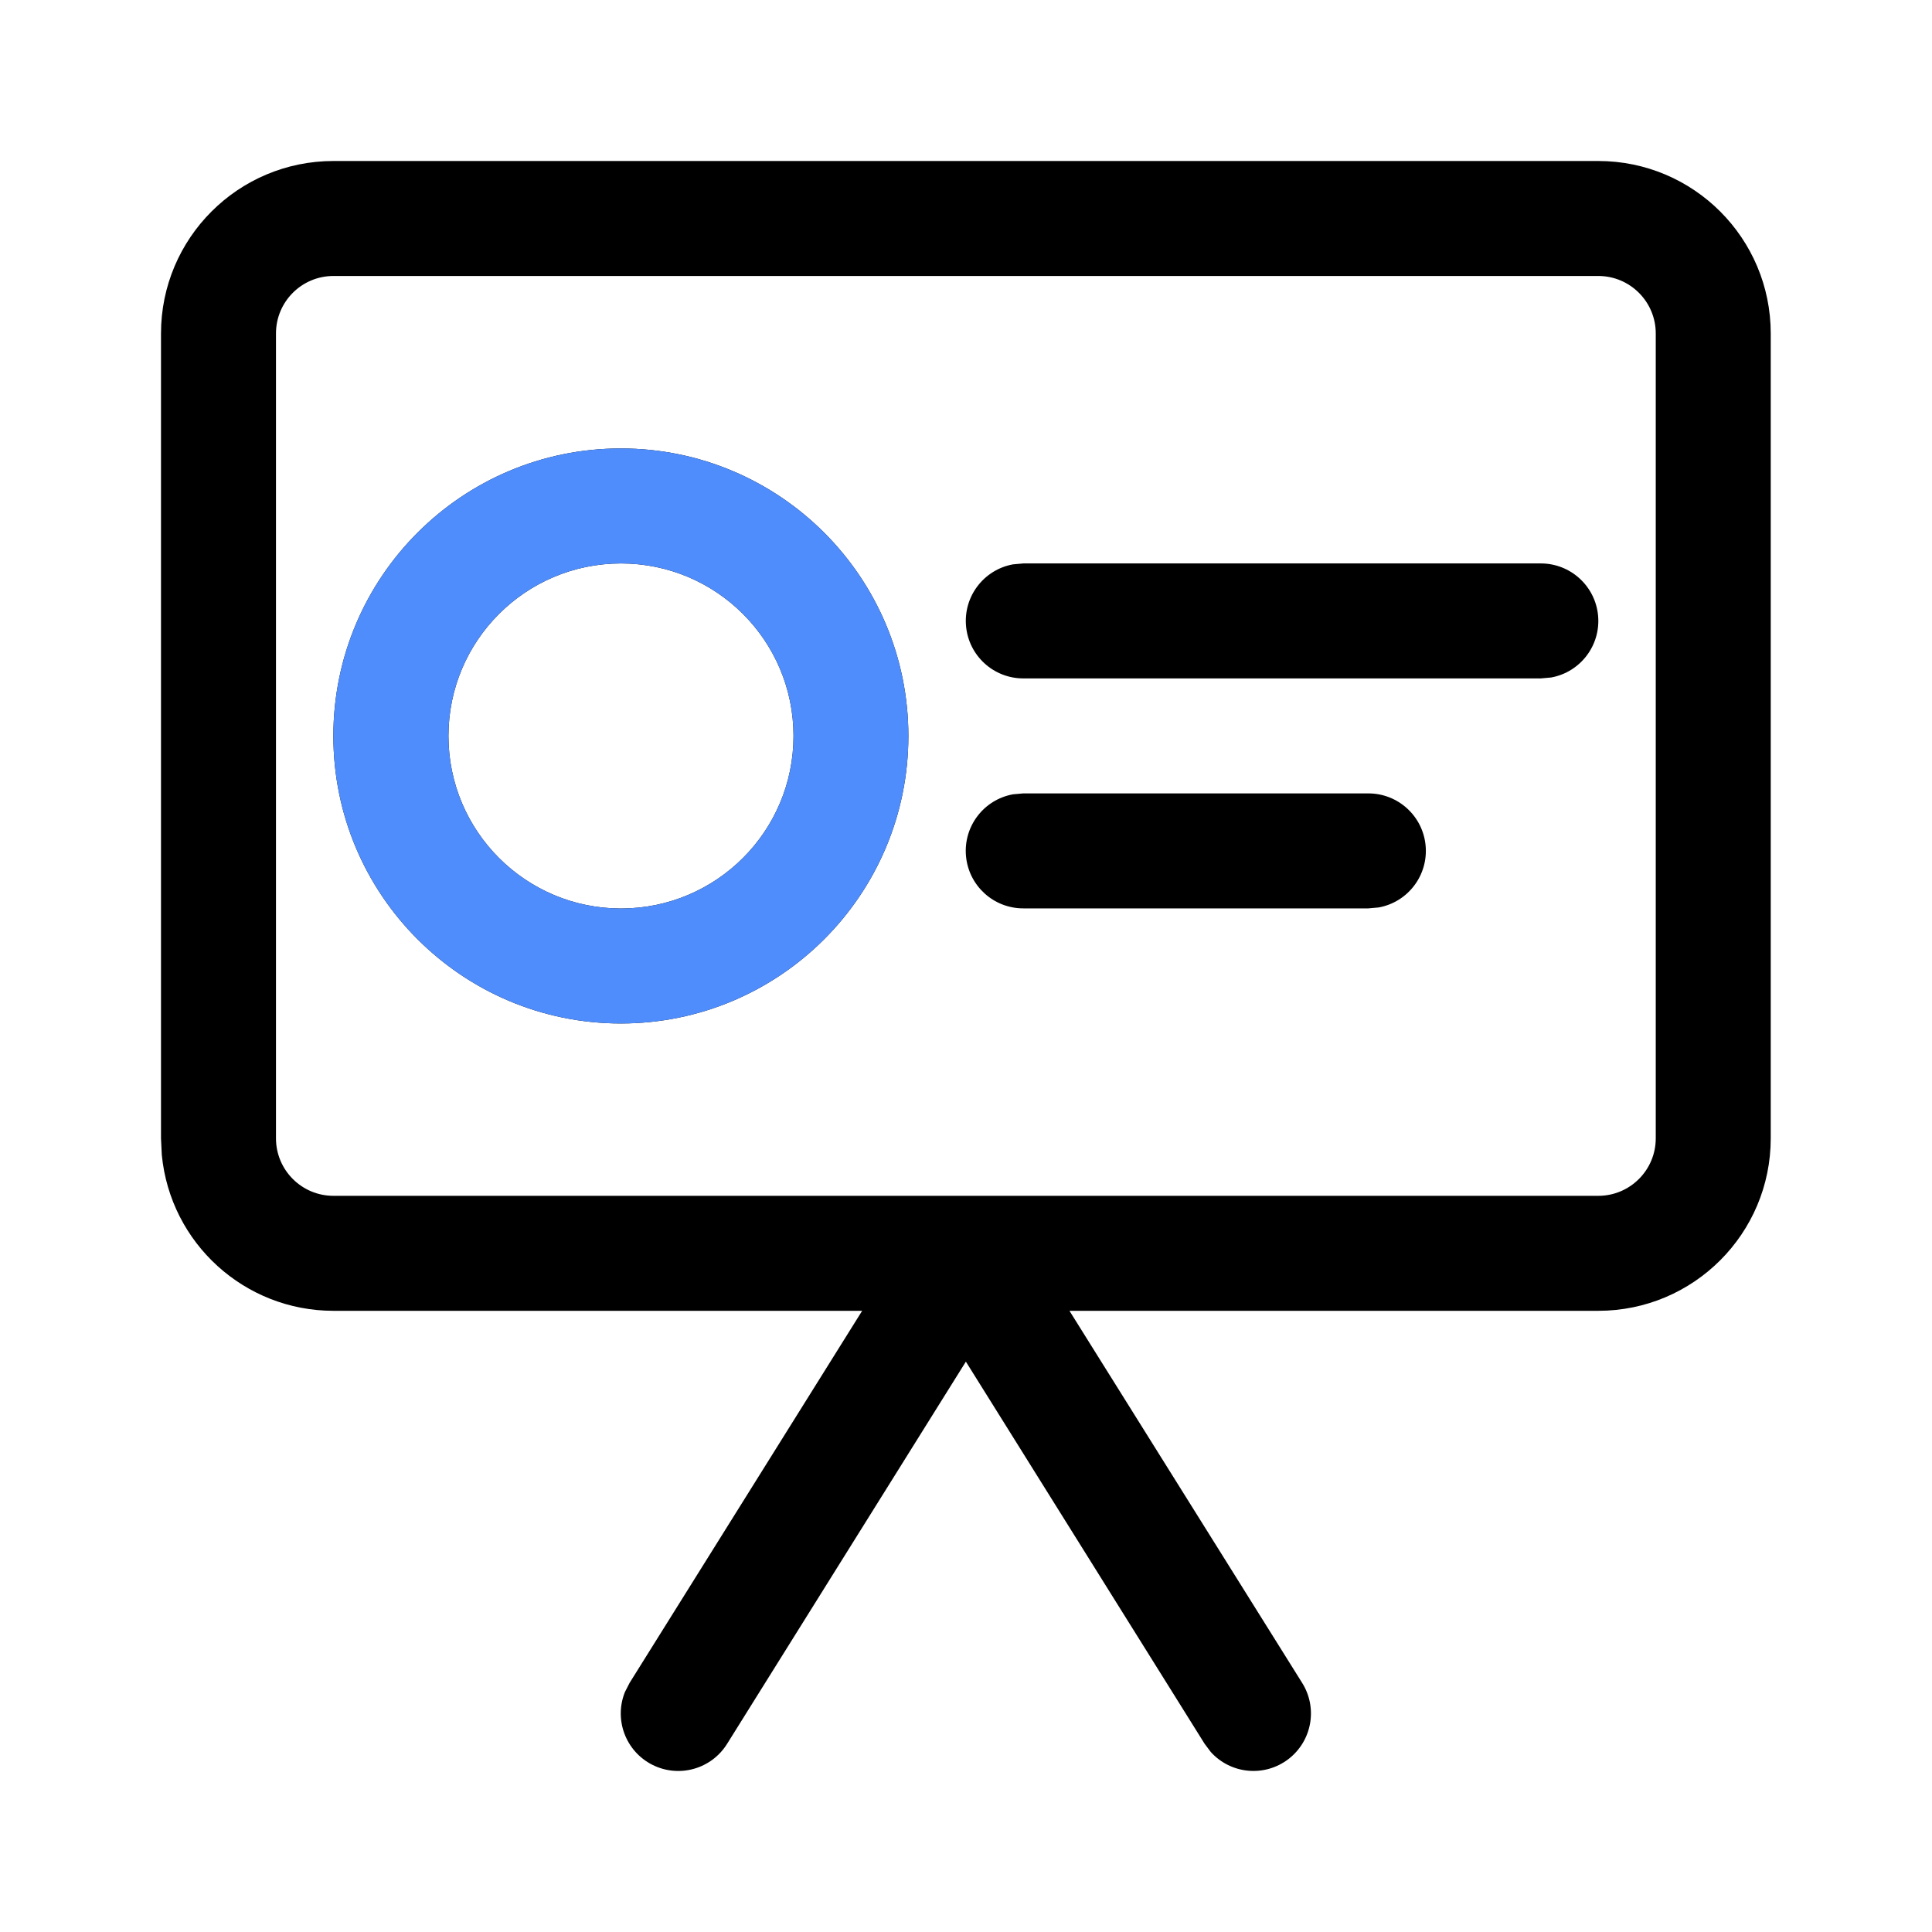
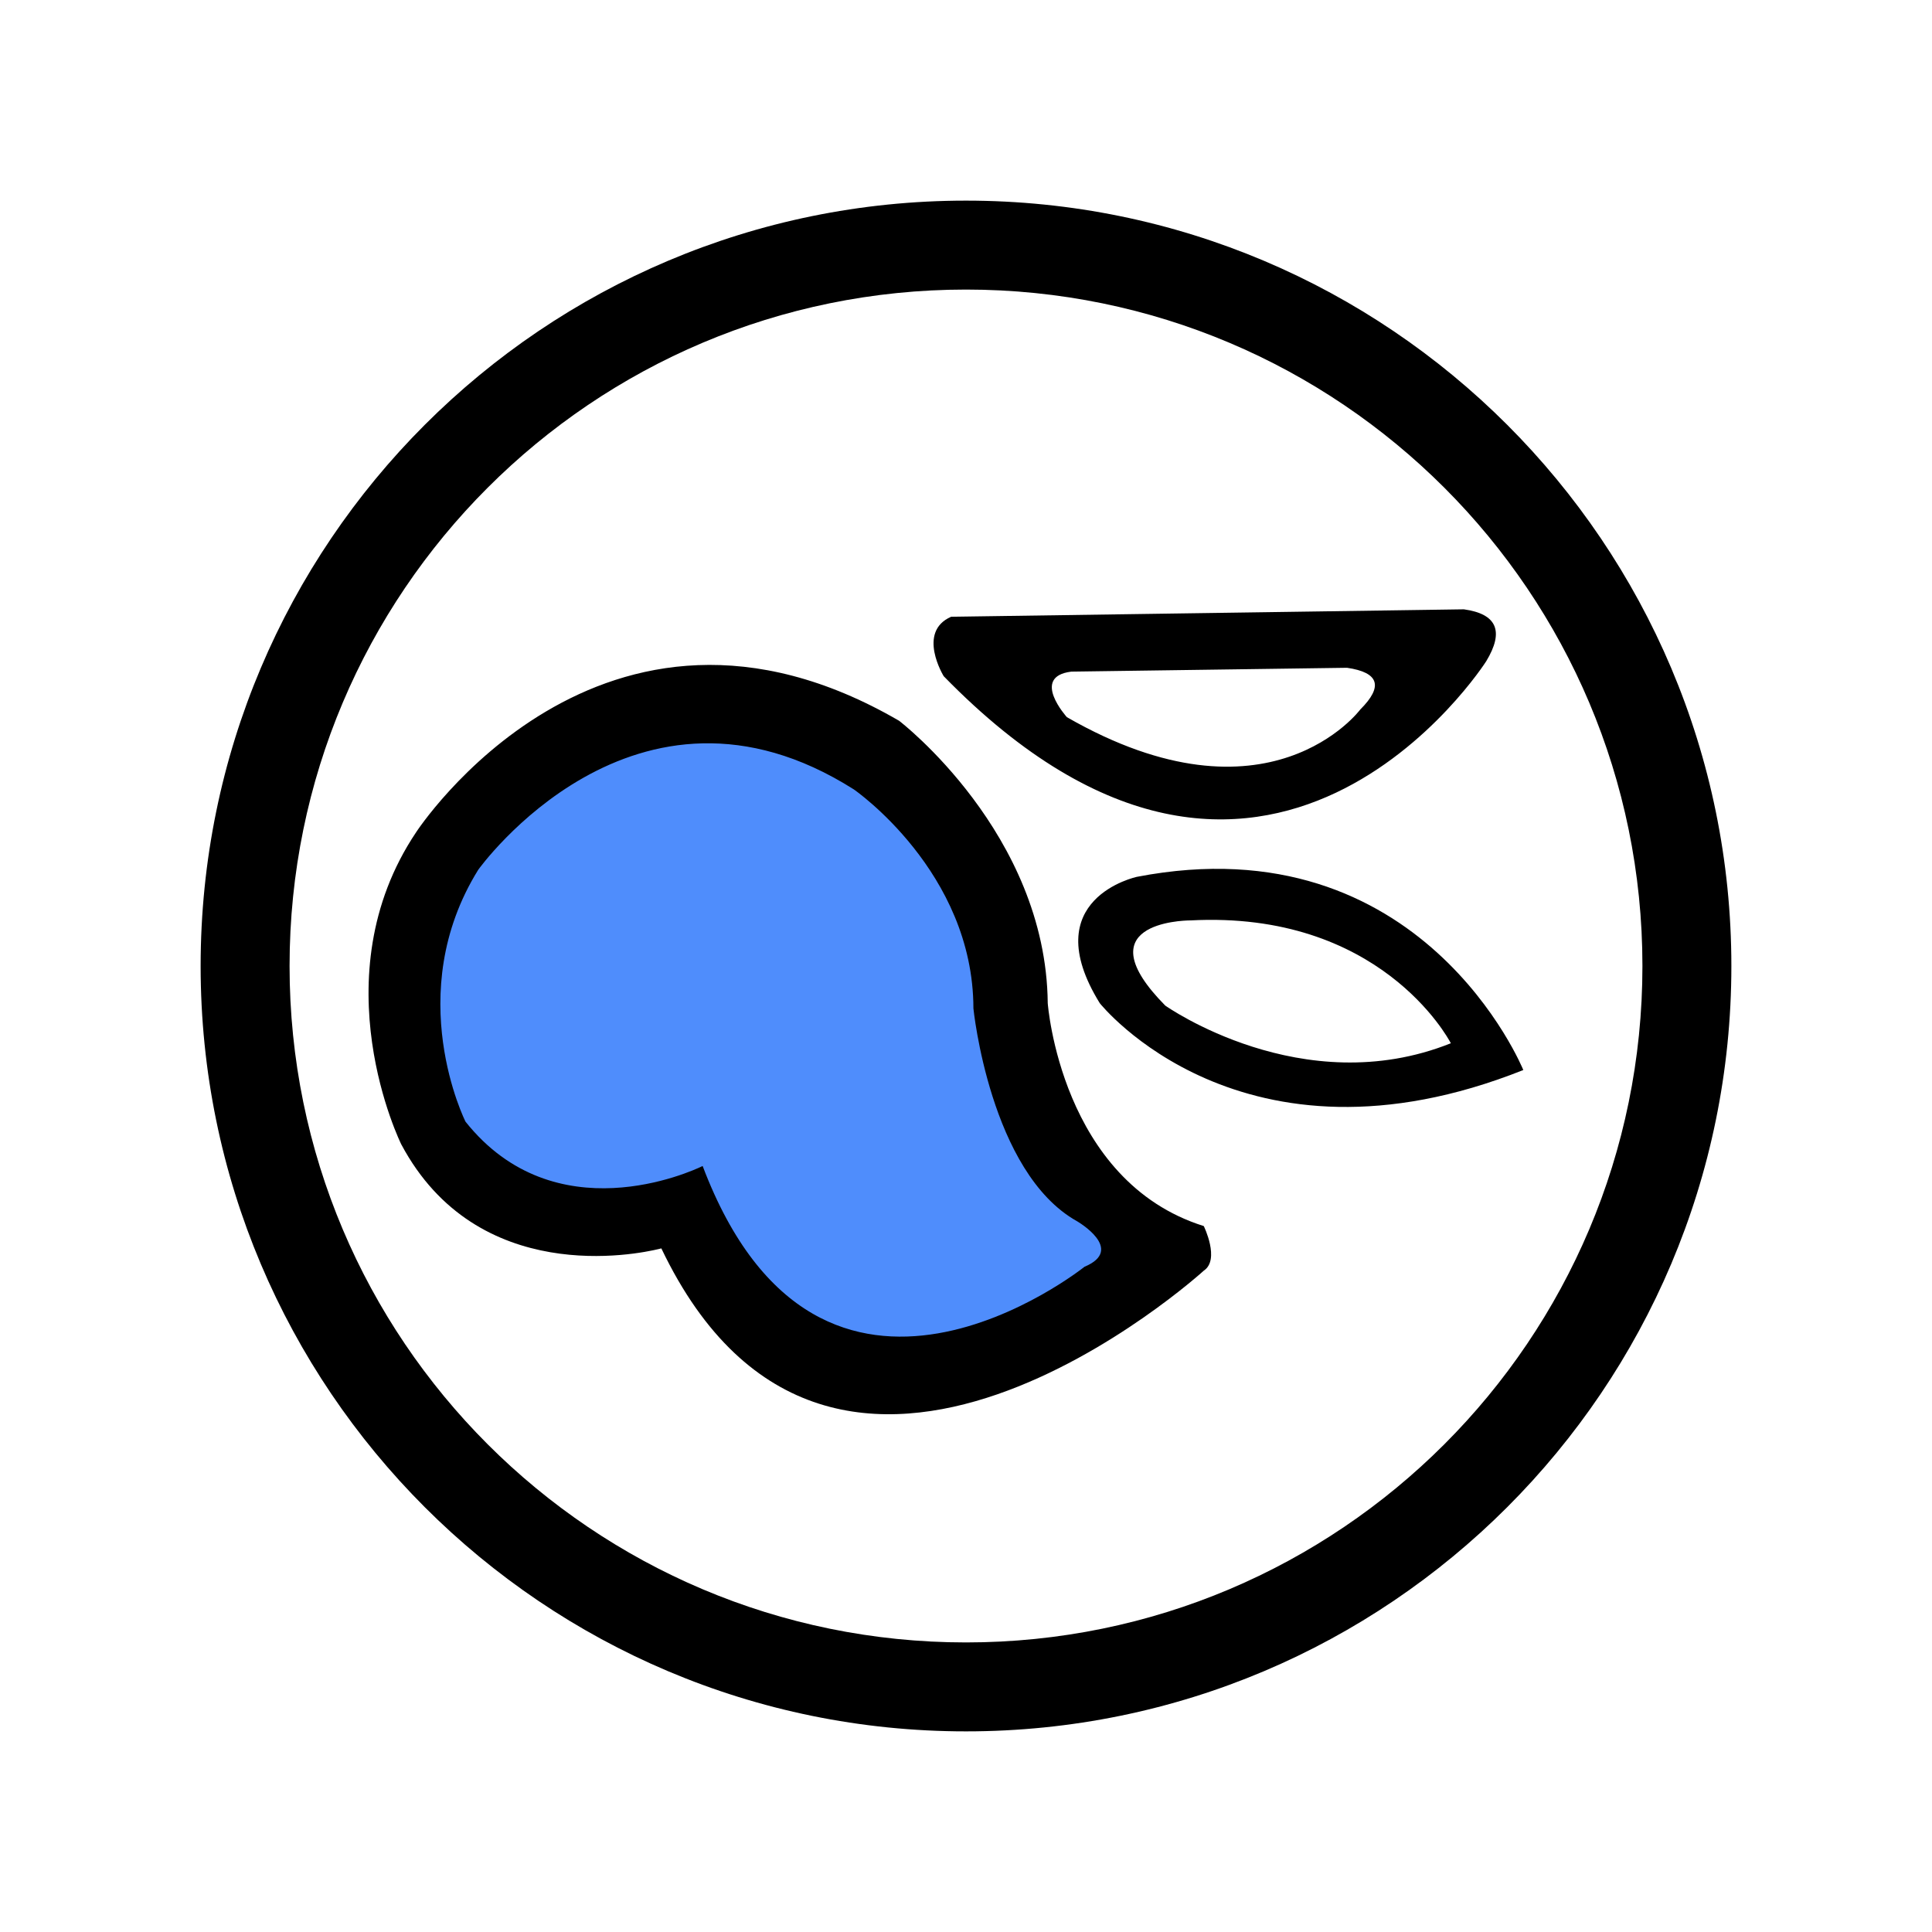
<svg xmlns="http://www.w3.org/2000/svg" class="icon" width="48px" height="48.00px" viewBox="0 0 1024 1024" version="1.1">
-   <path d="M847.113 85.333c50.487 0 91.413 40.926 91.413 91.413v426.598c0 50.483-40.926 91.413-91.413 91.413h-280.277l123.29 197.146a30.473 30.473 0 0 1-48.384 36.689l-3.294-4.386-126.515-202.513-126.519 202.513a30.473 30.473 0 0 1-54.178-27.426l2.5-4.877 123.226-197.146H176.747c-47.087 0-86.468-35.772-90.987-82.641l-0.427-8.772V176.747C85.333 126.259 126.259 85.333 176.747 85.333h670.366z m0 60.941H176.747a30.473 30.473 0 0 0-30.473 30.473v426.598a30.473 30.473 0 0 0 30.473 30.468h670.366a30.473 30.473 0 0 0 30.473-30.468V176.747a30.473 30.473 0 0 0-30.473-30.473zM329.101 237.687c84.164 0.017 152.375 68.258 152.358 152.418-0.017 84.16-68.258 152.375-152.418 152.358-84.16-0.017-152.371-68.258-152.354-152.418 0.017-84.16 68.254-152.375 152.414-152.358z m0 60.945a91.443 91.443 0 0 0 0.064 182.886c50.5-0.017 91.43-40.969 91.413-91.477-0.017-50.5-40.973-91.426-91.477-91.409z m396.126 121.886a30.473 30.473 0 0 1 5.487 60.454l-5.487 0.486h-182.827a30.473 30.473 0 0 1-5.483-60.459l5.483-0.482h182.827zM816.64 298.633a30.473 30.473 0 0 1 5.487 60.454l-5.487 0.486h-274.24a30.473 30.473 0 0 1-5.483-60.454l5.483-0.486H816.64z" fill="#000000" />
-   <path d="M329.101 237.687c84.164 0.017 152.375 68.258 152.358 152.418-0.017 84.16-68.258 152.375-152.418 152.358-84.16-0.017-152.371-68.258-152.354-152.418 0.017-84.16 68.254-152.375 152.414-152.358z m0 60.945a91.443 91.443 0 0 0 0.064 182.886c50.5-0.017 91.43-40.969 91.413-91.477-0.017-50.5-40.973-91.426-91.477-91.409z" fill="#4F8DFC" />
+   <path d="M366.726 376.123c8.011 0.067 68.734 1.654 115.192 35.147 24.694 17.802 45.332 44.67 51.751 85.189 0.158 3.182 3.619 68.344 25.379 116.445 10.862 24.009 26.289 43.67 47.84 49.881-10.713 12.052-62.263 65.67-126.763 60.554-36.34-2.887-76.682-24.537-116.161-82.479-1.989-0.827-38.676 6.002-75.095-4.474-18.058-5.199-36.068-14.663-49.412-31.437-20.153-25.336-29.538-67.206-13.115-135.534 3.761-6.345 55.713-91.522 139.957-93.29z" fill="#4F8DFC" />
+   <path d="M512 106.338c224.039 0 405.662 181.622 405.662 405.662s-181.622 405.662-405.662 405.662S106.338 736.039 106.338 512 287.961 106.338 512 106.338z m0 47.139c-198.006 0-358.522 160.516-358.522 358.522 0 198.006 160.516 358.522 358.522 358.522 198.006 0 358.522-160.516 358.522-358.522 0-198.006-160.516-358.522-358.522-358.522z" fill="#000000" />
+   <path d="M775.877 322.954c17.554 2.434 21.492 11.618 11.815 27.569 0 0-116.638 183.119-287.508 7.877 0 0-14.431-23.461 3.938-31.508h0.11L775.877 322.954z m-61.928 30.984l-145.904 2.032-0.217 0.004c-21.795 2.666-2.363 24.135-2.363 24.135 106.866 61.361 155.522-4.064 155.522-4.064 12.288-12.26 9.945-19.629-7.038-22.107zM602.585 464.738c151.465-29.247 204.8 102.4 204.8 102.4-149.315 59.435-224.492-35.446-224.492-35.446-34.3-55.493 19.692-66.954 19.692-66.954z m28.306 23.103h-0.268c-4.218 0.051-56.096 1.544-13.009 45.143 0 0 72.669 51.452 151.359 19.96l-0.039-0.083c-1.418-2.706-37.896-70.333-138.043-65.02zM476.554 382.031s77.915 59.597 78.769 149.662c0 0 6.865 94.342 82.708 118.154 0 0 8.747 17.81 0 23.631 0 0-196.395 178.846-287.508-11.815l-0.114 0.032-0.575 0.15-0.65 0.158C337.55 664.812 253.038 682.244 212.677 606.523c0 0-43.835-88.355 7.877-165.415 0 0 97.993-150.859 256-59.077z m-24.005 36.372c-116.169-73.653-199.085 42.614-199.085 42.614-40.806 65.745-6.735 133.49-6.735 133.49 47.388 59.51 119.623 26.411 125.322 23.67l0.272-0.134 0.091-0.043c62.614 165.348 202.382 53.417 202.382 53.417 21.965-9.184-3.938-24.135-3.938-24.135-46.151-25.789-54.926-112.79-54.926-112.79-0.071-72.487-63.382-116.09-63.382-116.09z" fill="#000000" />
</svg>
